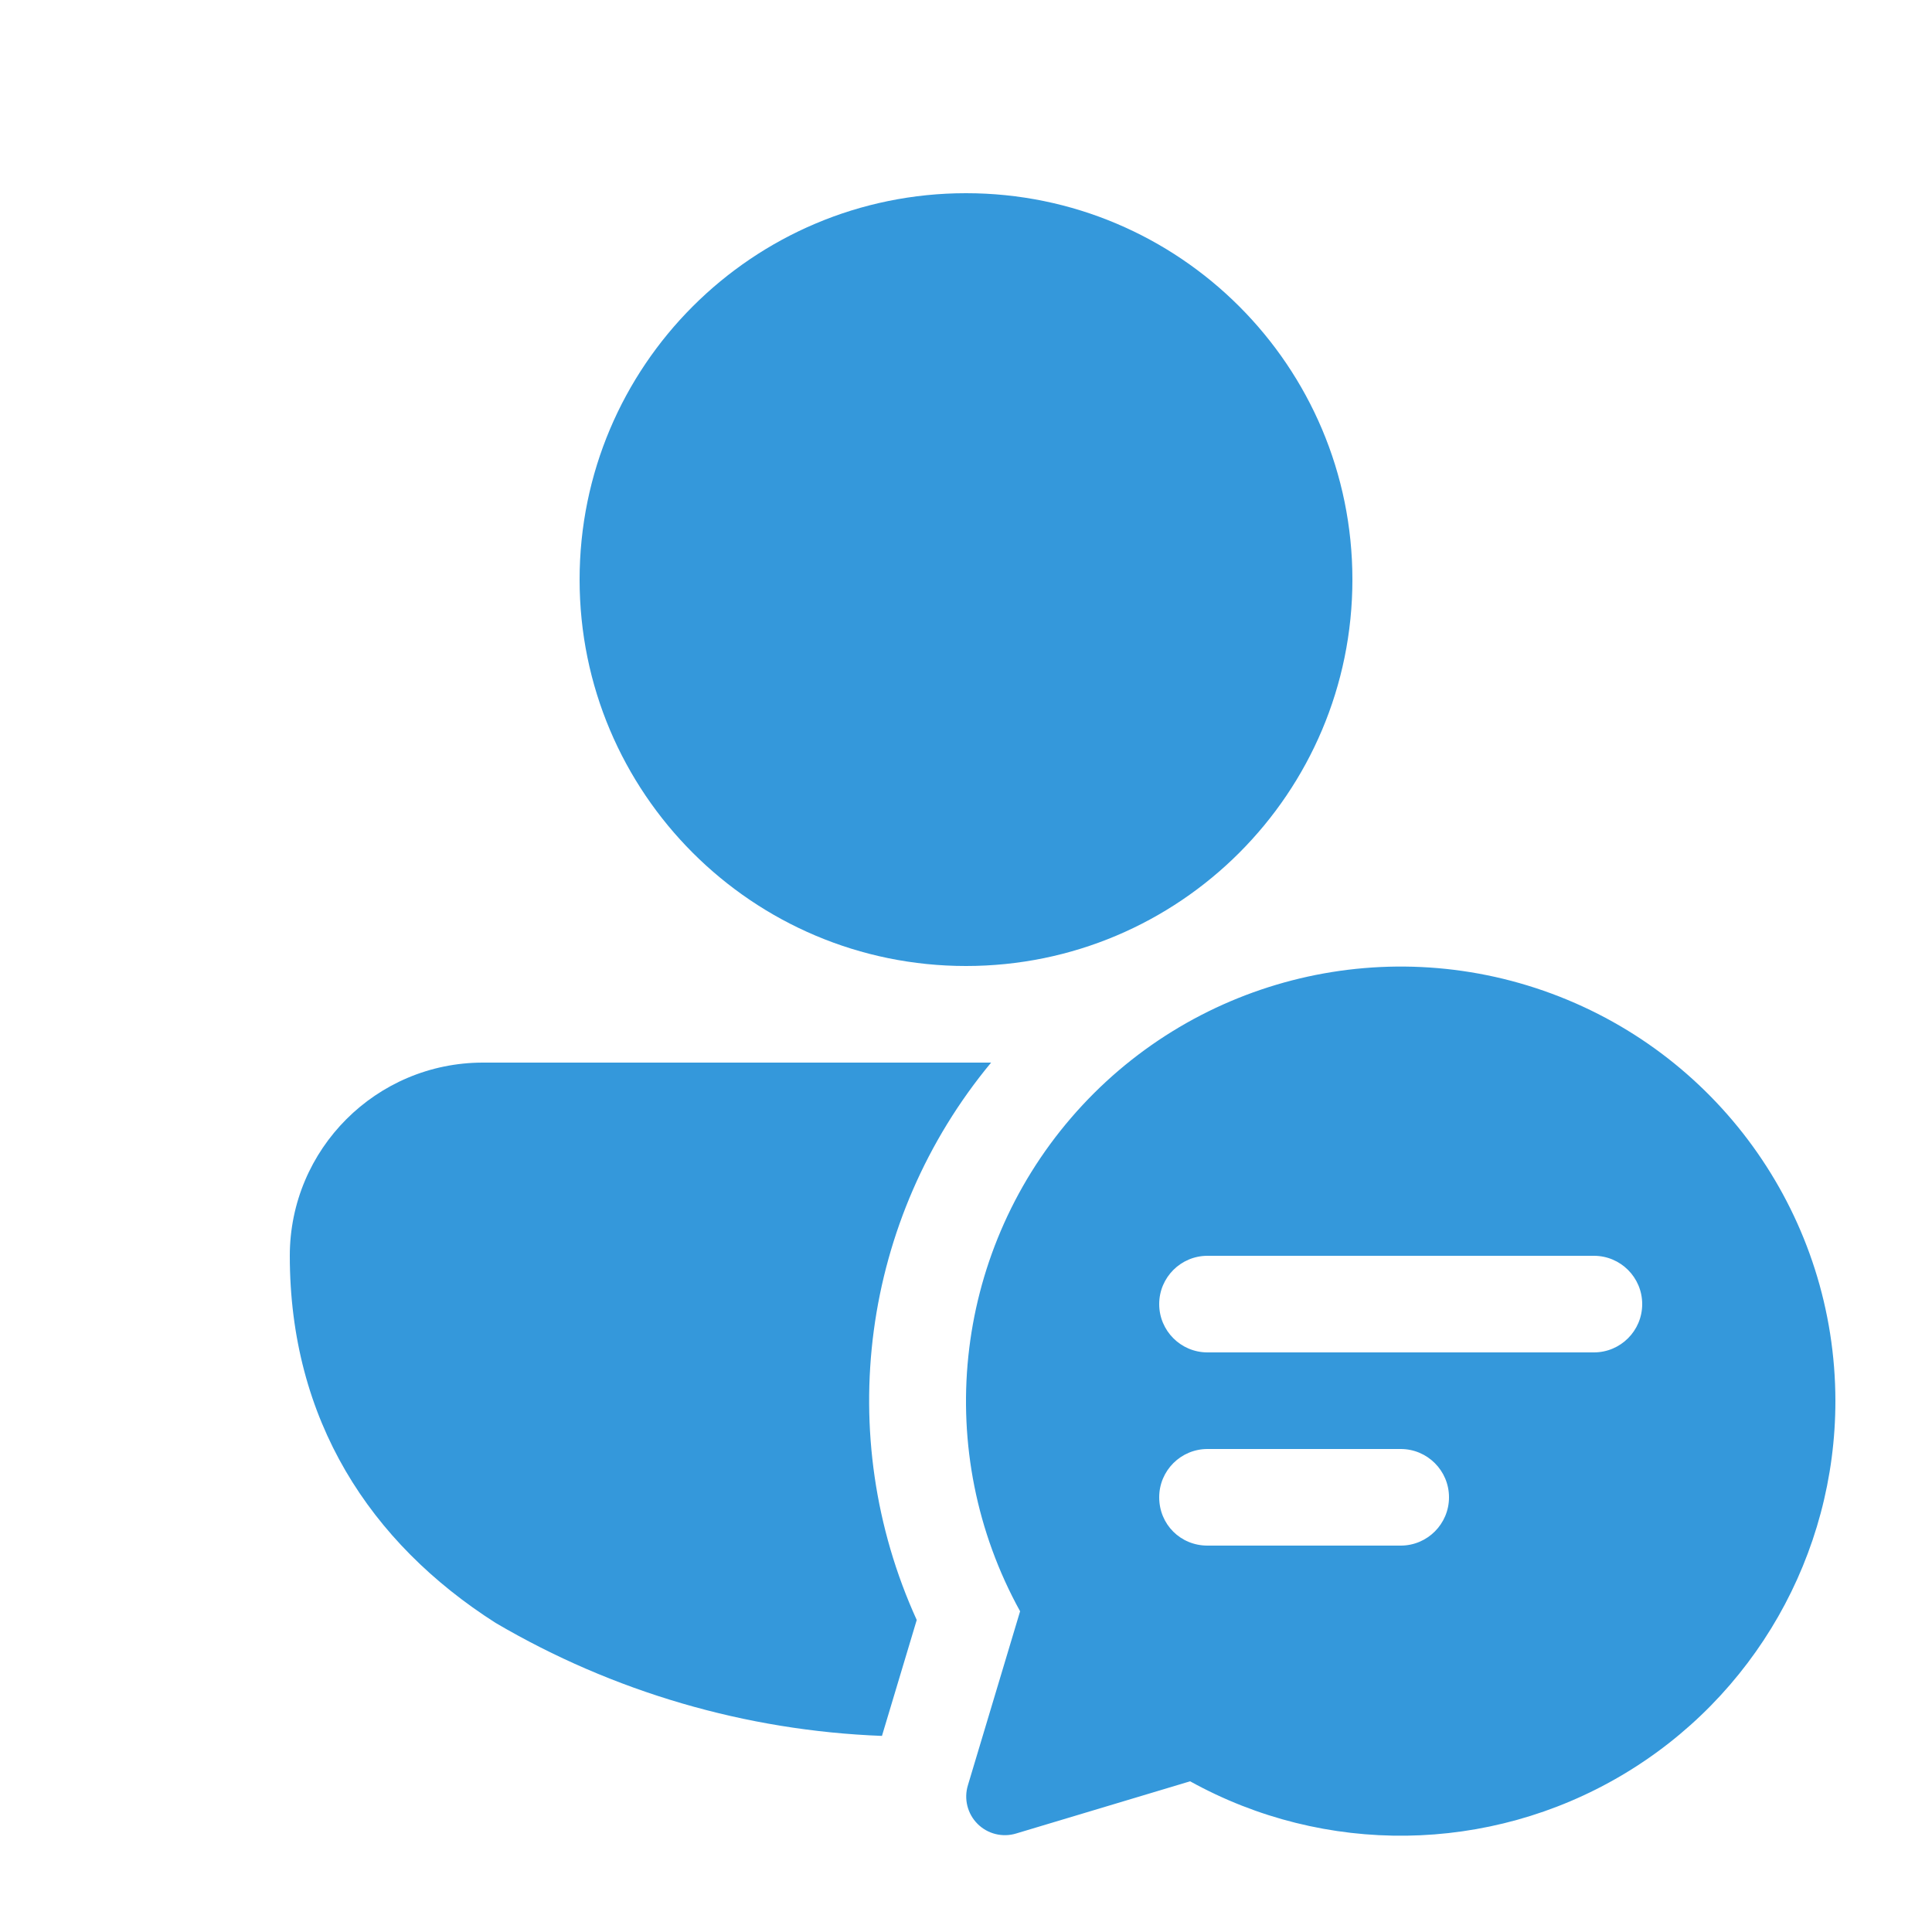
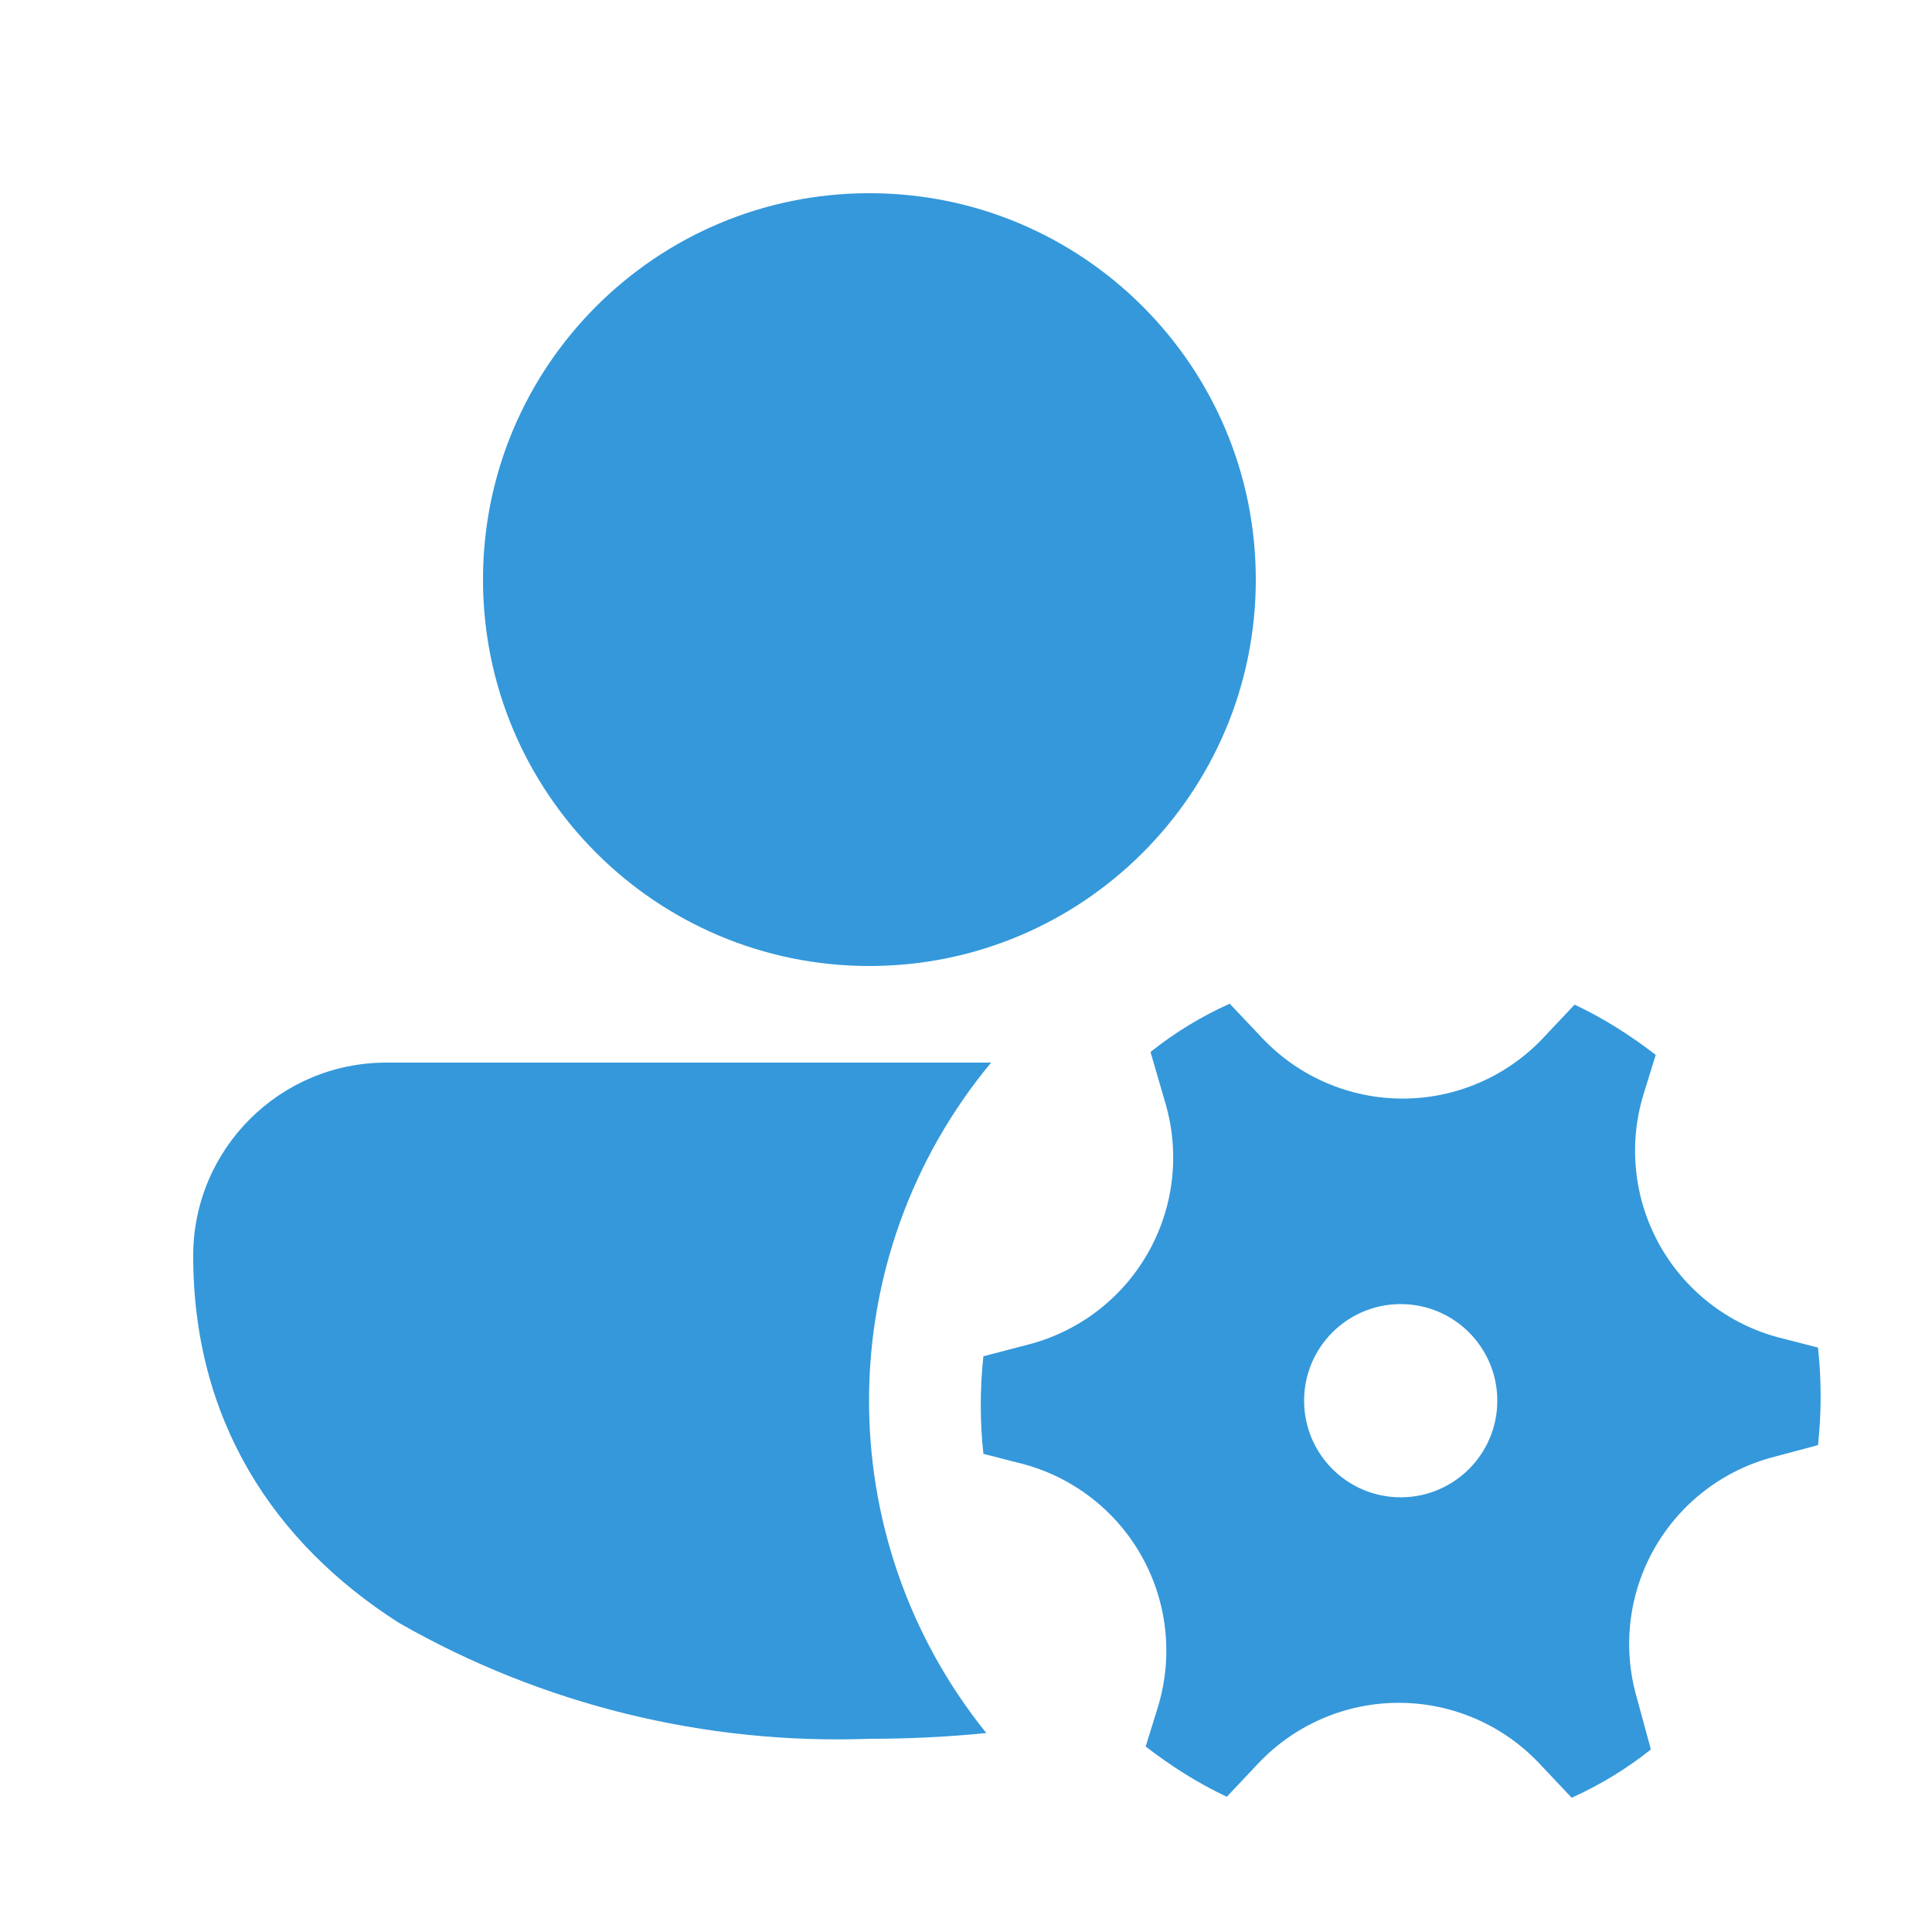
- <svg xmlns="http://www.w3.org/2000/svg" aria-label="PersonChatFilled" fill="none" role="img" width="1em" height="1em" viewBox="0 0 20 20">
-   <path d="M10 2a4 4 0 1 0 0 8 4 4 0 0 0 0-8Zm-5 9a2 2 0 0 0-2 2c0 1.7.83 2.97 2.13 3.8a8.54 8.54 0 0 0 4 1.17l.36-1.2a5.48 5.48 0 0 1 .77-5.77H5Zm14 3.5a4.5 4.5 0 0 1-6.68 3.94l-1.8.54a.4.4 0 0 1-.5-.5l.54-1.8A4.5 4.5 0 1 1 19 14.5ZM12.5 13a.5.5 0 0 0 0 1h4a.5.5 0 0 0 0-1h-4Zm-.5 2.5c0 .28.22.5.5.5h2a.5.5 0 0 0 0-1h-2a.5.5 0 0 0-.5.5Z" fill="#3498db" />
+ <svg xmlns="http://www.w3.org/2000/svg" aria-label="PersonSettingsFilled" fill="currentColor" role="img" width="1em" height="1em" viewBox="0 0 20 20">
+   <path d="M9 2a4 4 0 1 0 0 8 4 4 0 0 0 0-8Zm-5 9a2 2 0 0 0-2 2c0 1.7.83 2.97 2.13 3.8A9.14 9.14 0 0 0 9 18c.41 0 .82-.02 1.21-.06a5.48 5.48 0 0 1 .05-6.94H4Zm6.64 2.92a2 2 0 0 0 1.43-2.48l-.16-.55c.25-.2.53-.37.82-.5l.34.36a2 2 0 0 0 2.9 0l.33-.35c.3.14.58.32.84.52l-.13.42a2 2 0 0 0 1.46 2.52l.35.09a4.7 4.7 0 0 1 0 1.01l-.45.12a2 2 0 0 0-1.43 2.48l.15.55c-.25.2-.53.37-.82.5l-.34-.36a2 2 0 0 0-2.9 0l-.33.35c-.3-.14-.58-.32-.84-.52l.13-.42a2 2 0 0 0-1.46-2.52l-.35-.09a4.71 4.71 0 0 1 0-1.01l.46-.12Zm4.86.58a1 1 0 1 0-2 0 1 1 0 0 0 2 0Z" fill="#3498db" />
</svg>
